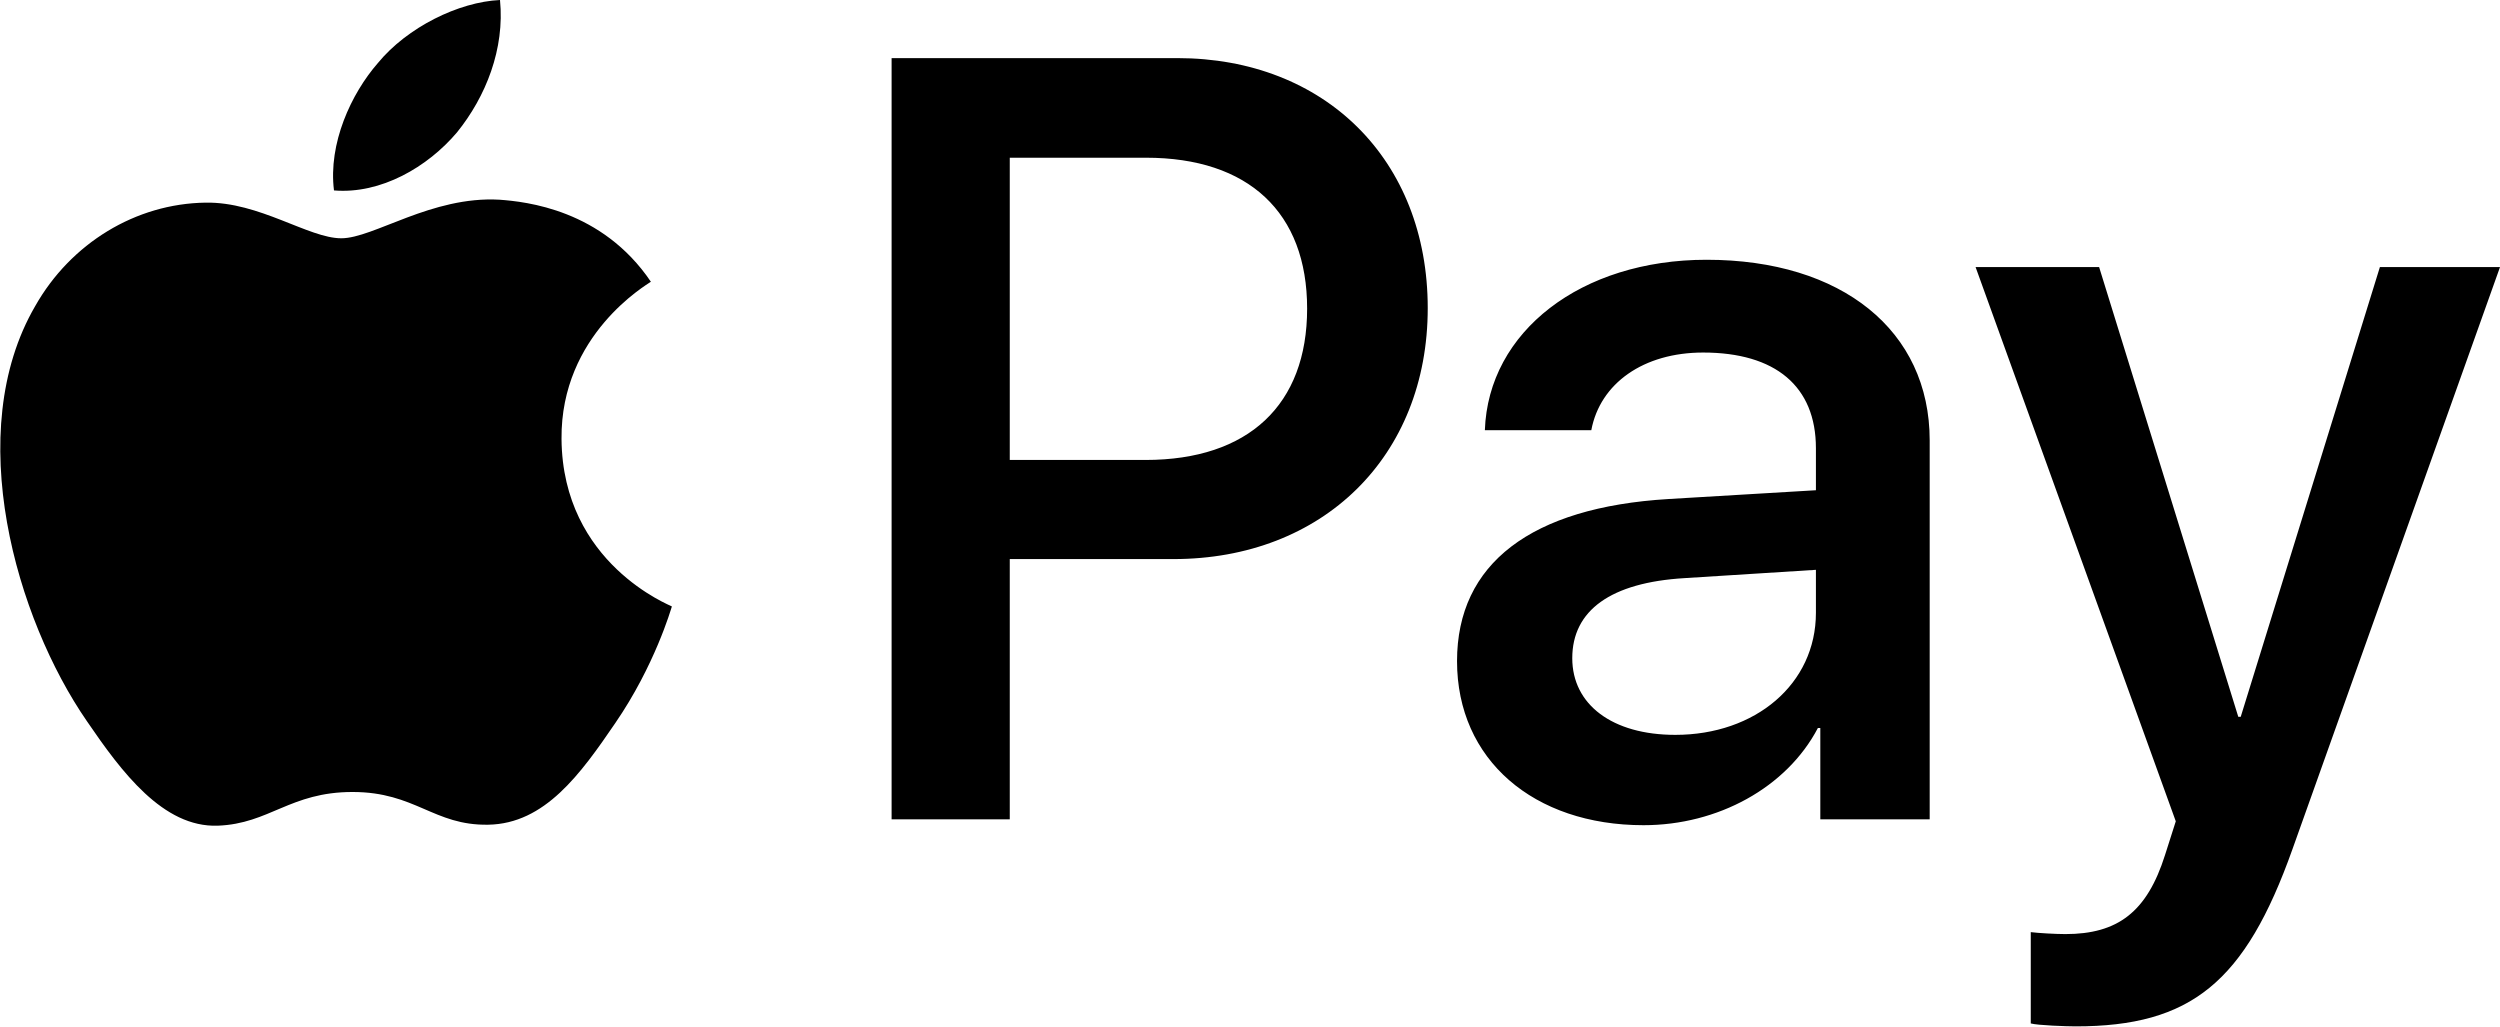
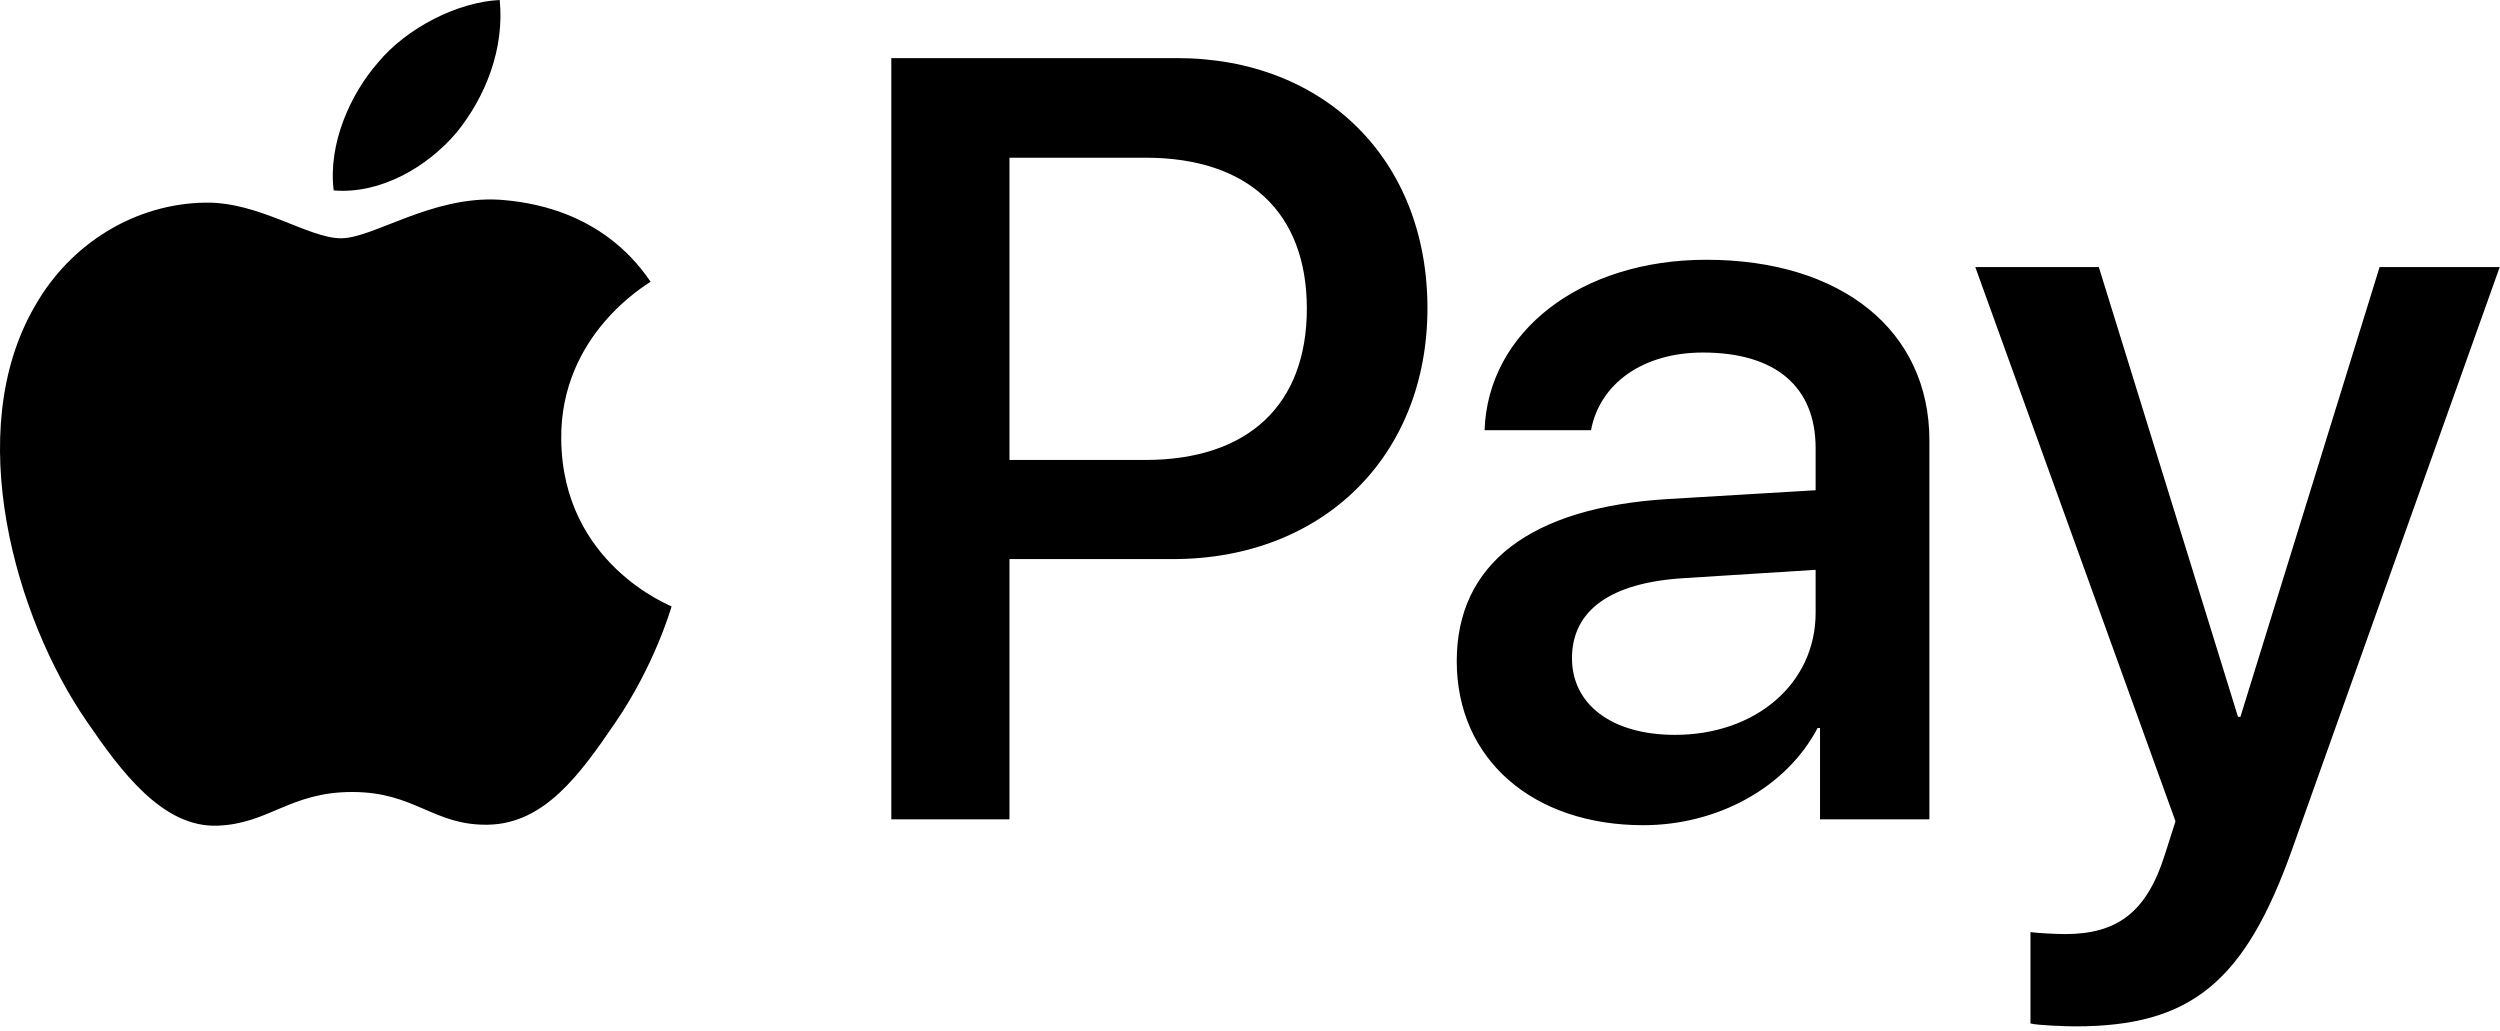
- <svg xmlns="http://www.w3.org/2000/svg" version="1.1" baseProfile="tiny" id="Layer_1" x="0px" y="0px" viewBox="0 0 512 210.2" xml:space="preserve">
-   <path id="XMLID_34_" d="M93.6,27.1C87.6,34.2,78,39.8,68.4,39c-1.2-9.6,3.5-19.8,9-26.1c6-7.3,16.5-12.5,25-12.9  C103.4,10,99.5,19.8,93.6,27.1 M102.3,40.9c-13.9-0.8-25.8,7.9-32.4,7.9c-6.7,0-16.8-7.5-27.8-7.3c-14.3,0.2-27.6,8.3-34.9,21.2  c-15,25.8-3.9,64,10.6,85c7.1,10.4,15.6,21.8,26.8,21.4c10.6-0.4,14.8-6.9,27.6-6.9c12.9,0,16.6,6.9,27.8,6.7  c11.6-0.2,18.9-10.4,26-20.8c8.1-11.8,11.4-23.3,11.6-23.9c-0.2-0.2-22.4-8.7-22.6-34.3c-0.2-21.4,17.5-31.6,18.3-32.2  C123.3,42.9,107.7,41.3,102.3,40.9 M182.6,11.9v155.9h24.2v-53.3h33.5c30.6,0,52.1-21,52.1-51.4c0-30.4-21.1-51.2-51.3-51.2H182.6z   M206.8,32.3h27.9c21,0,33,11.2,33,30.9c0,19.7-12,31-33.1,31h-27.8V32.3z M336.6,169c15.2,0,29.3-7.7,35.7-19.9h0.5v18.7h22.4V90.2  c0-22.5-18-37-45.7-37c-25.7,0-44.7,14.7-45.4,34.9h21.8c1.8-9.6,10.7-15.9,22.9-15.9c14.8,0,23.1,6.9,23.1,19.6v8.6l-30.2,1.8  c-28.1,1.7-43.3,13.2-43.3,33.2C298.4,155.6,314.1,169,336.6,169z M343.1,150.5c-12.9,0-21.1-6.2-21.1-15.7c0-9.8,7.9-15.5,23-16.4  l26.9-1.7v8.8C371.9,140.1,359.5,150.5,343.1,150.5z M425.1,210.2c23.6,0,34.7-9,44.4-36.3L512,54.7h-24.6l-28.5,92.1h-0.5  l-28.5-92.1h-25.3l41,113.5l-2.2,6.9c-3.7,11.7-9.7,16.2-20.4,16.2c-1.9,0-5.6-0.2-7.1-0.4v18.7C417.3,210,423.3,210.2,425.1,210.2z  " />
-   <g>
- </g>
-   <g>
- </g>
-   <g>
- </g>
-   <g>
- </g>
-   <g>
- </g>
-   <g>
- </g>
+ <svg xmlns="http://www.w3.org/2000/svg" width="512px" height="211px" viewBox="0 0 512 211" version="1.1">
+   <g id="Page-1" stroke="none" stroke-width="1" fill="none" fill-rule="evenodd">
+     <g id="Apple_Pay_logo" transform="translate(0, 0)" fill="#000000" fill-rule="nonzero">
+       <path d="M93.541,27.1 C87.541,34.2 77.941,39.8 68.341,39 C67.141,29.4 71.841,19.2 77.341,12.9 C83.341,5.6 93.841,0.4 102.341,0 C103.341,10 99.441,19.8 93.541,27.1 M102.241,40.9 C88.341,40.1 76.441,48.8 69.841,48.8 C63.141,48.8 53.041,41.3 42.041,41.5 C27.741,41.7 14.441,49.8 7.141,62.7 C-7.859,88.5 3.241,126.7 17.741,147.7 C24.841,158.1 33.341,169.5 44.541,169.1 C55.141,168.7 59.341,162.2 72.141,162.2 C85.041,162.2 88.741,169.1 99.941,168.9 C111.541,168.7 118.841,158.5 125.941,148.1 C134.041,136.3 137.341,124.8 137.541,124.2 C137.341,124 115.141,115.5 114.941,89.9 C114.741,68.5 132.441,58.3 133.241,57.7 C123.241,42.9 107.641,41.3 102.241,40.9 M182.541,11.9 L182.541,167.8 L206.741,167.8 L206.741,114.5 L240.241,114.5 C270.841,114.5 292.341,93.5 292.341,63.1 C292.341,32.7 271.241,11.9 241.041,11.9 L182.541,11.9 Z M206.741,32.3 L234.641,32.3 C255.641,32.3 267.641,43.5 267.641,63.2 C267.641,82.9 255.641,94.2 234.541,94.2 L206.741,94.2 L206.741,32.3 L206.741,32.3 Z M336.541,169 C351.741,169 365.841,161.3 372.241,149.1 L372.741,149.1 L372.741,167.8 L395.141,167.8 L395.141,90.2 C395.141,67.7 377.141,53.2 349.441,53.2 C323.741,53.2 304.741,67.9 304.041,88.1 L325.841,88.1 C327.641,78.5 336.541,72.2 348.741,72.2 C363.541,72.2 371.841,79.1 371.841,91.8 L371.841,100.4 L341.641,102.2 C313.541,103.9 298.341,115.4 298.341,135.4 C298.341,155.6 314.041,169 336.541,169 Z M343.041,150.5 C330.141,150.5 321.941,144.3 321.941,134.8 C321.941,125 329.841,119.3 344.941,118.4 L371.841,116.7 L371.841,125.5 C371.841,140.1 359.441,150.5 343.041,150.5 Z M425.041,210.2 C448.641,210.2 459.741,201.2 469.441,173.9 L511.941,54.7 L487.341,54.7 L458.841,146.8 L458.341,146.8 L429.841,54.7 L404.541,54.7 L445.541,168.2 L443.341,175.1 C439.641,186.8 433.641,191.3 422.941,191.3 C421.041,191.3 417.341,191.1 415.841,190.9 L415.841,209.6 C417.241,210 423.241,210.2 425.041,210.2 Z" id="XMLID_34_" />
+     </g>
+   </g>
</svg>
